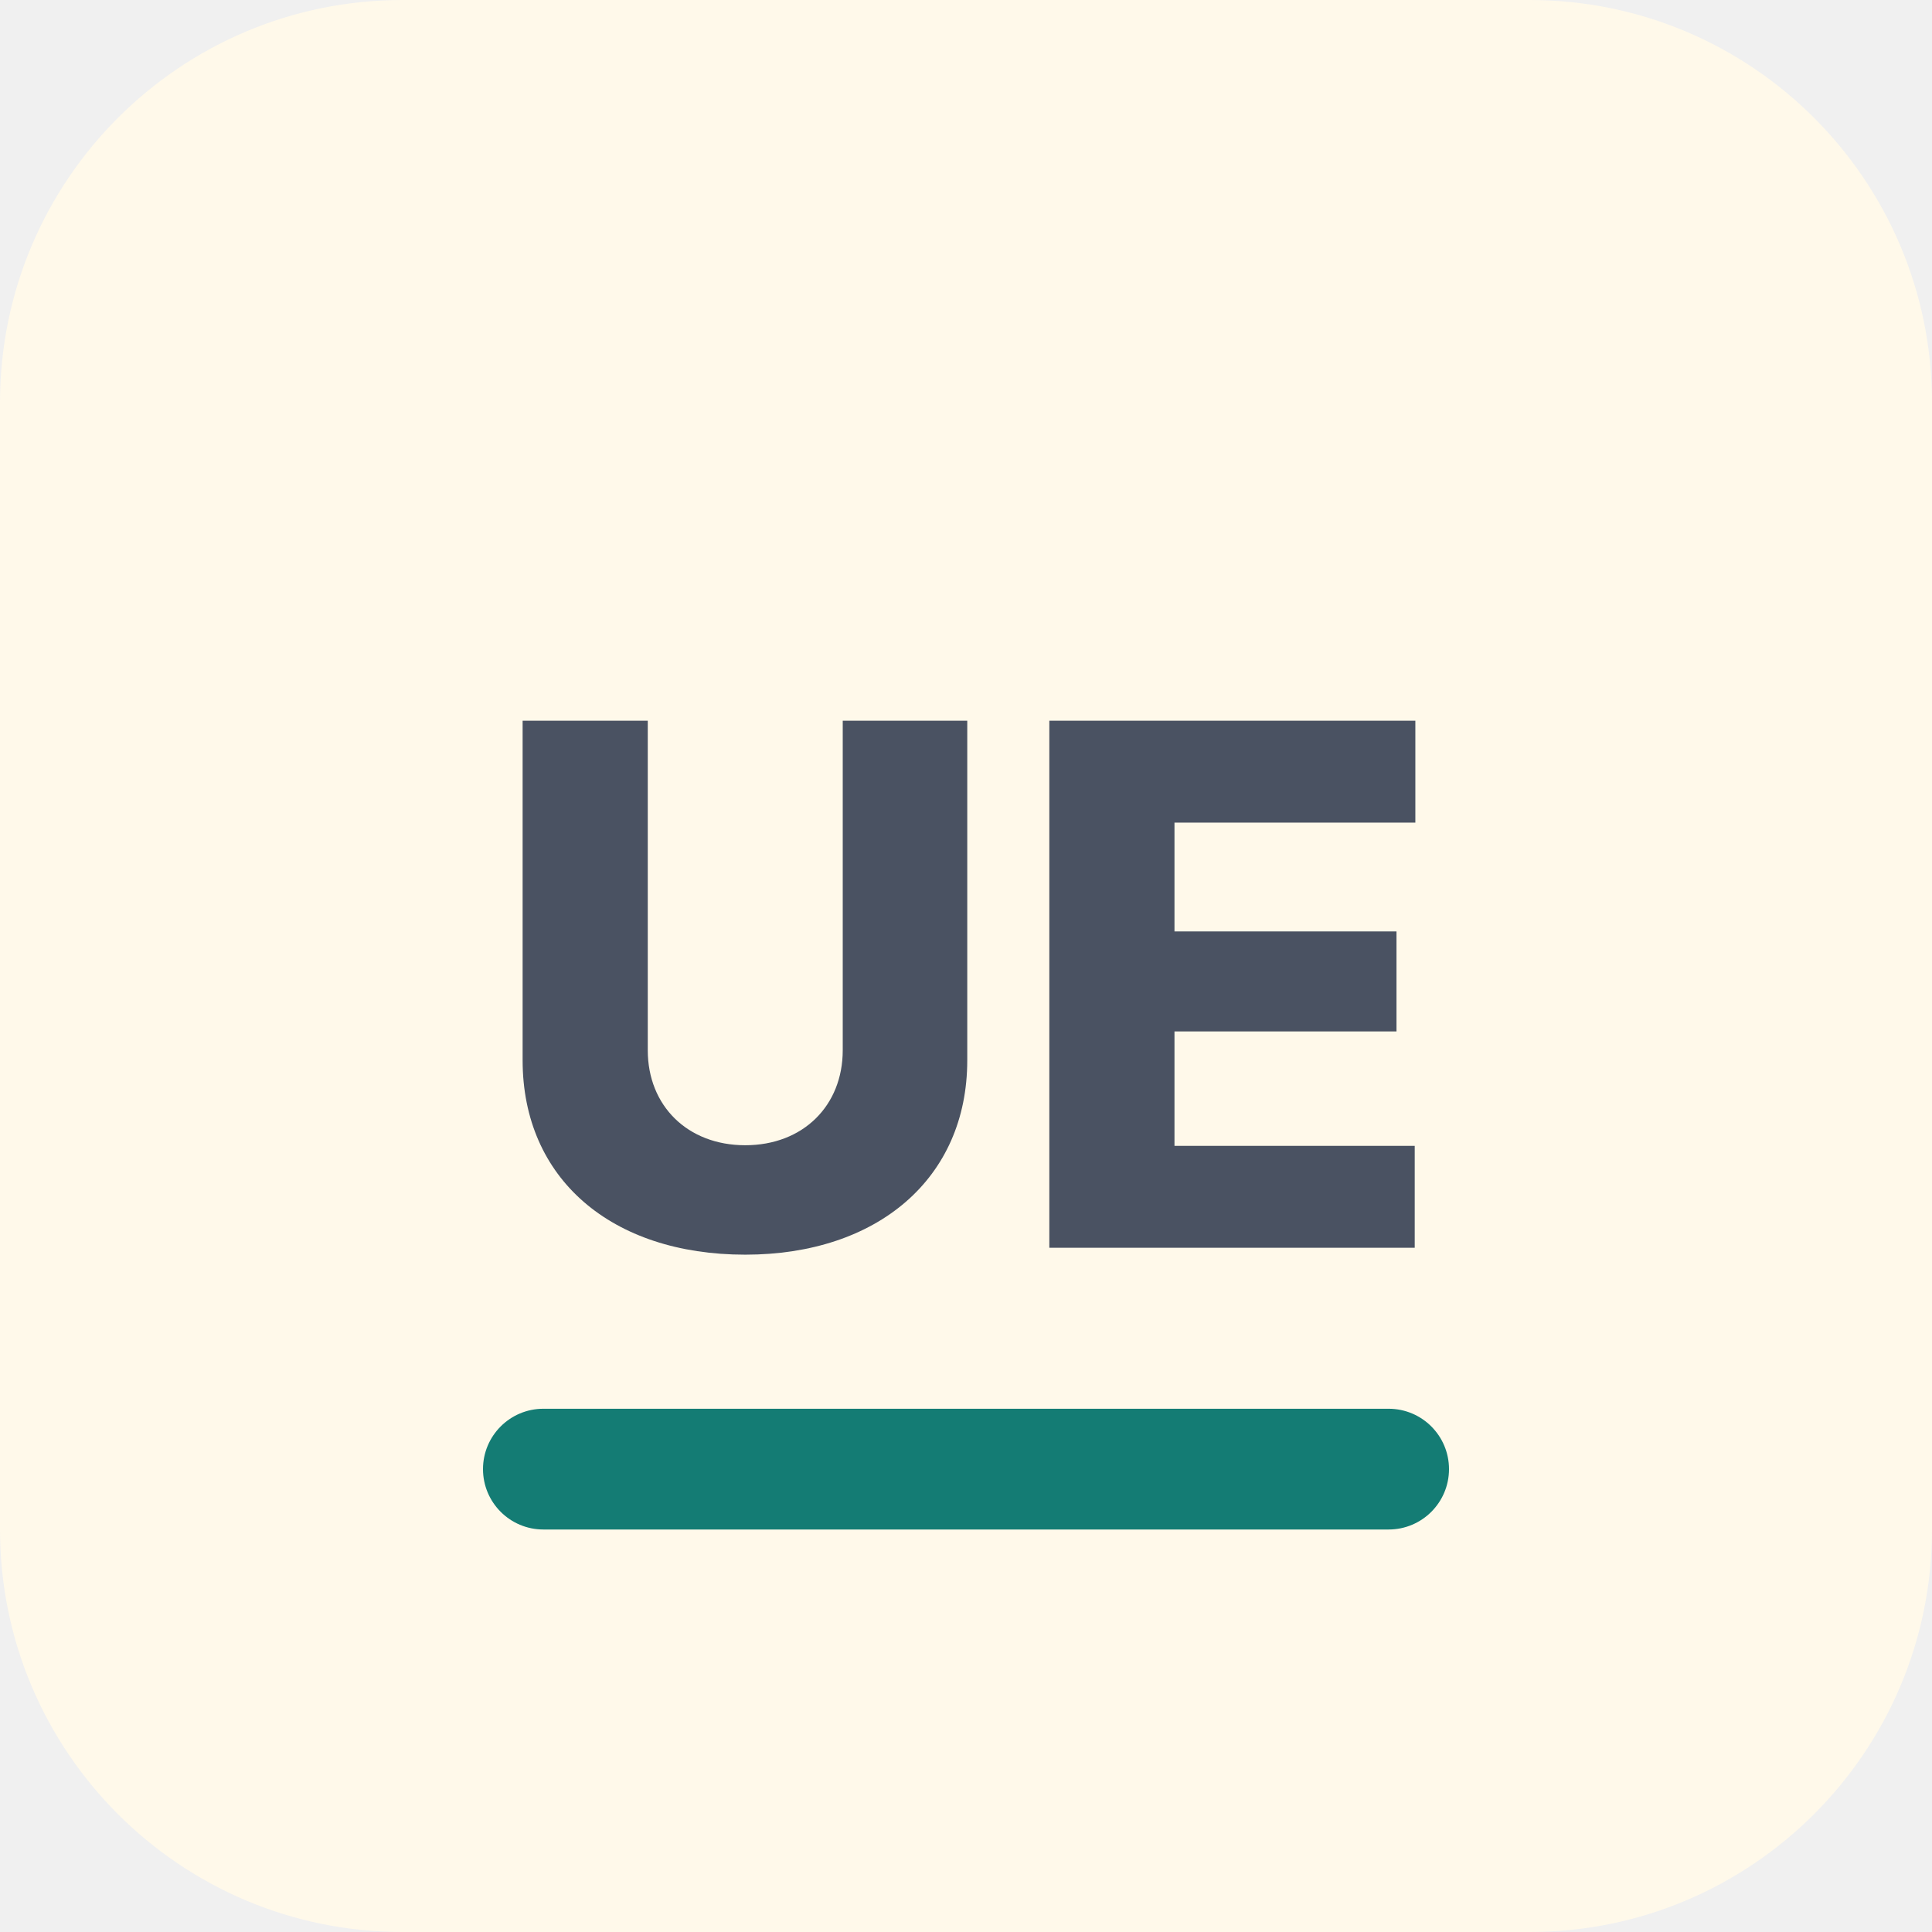
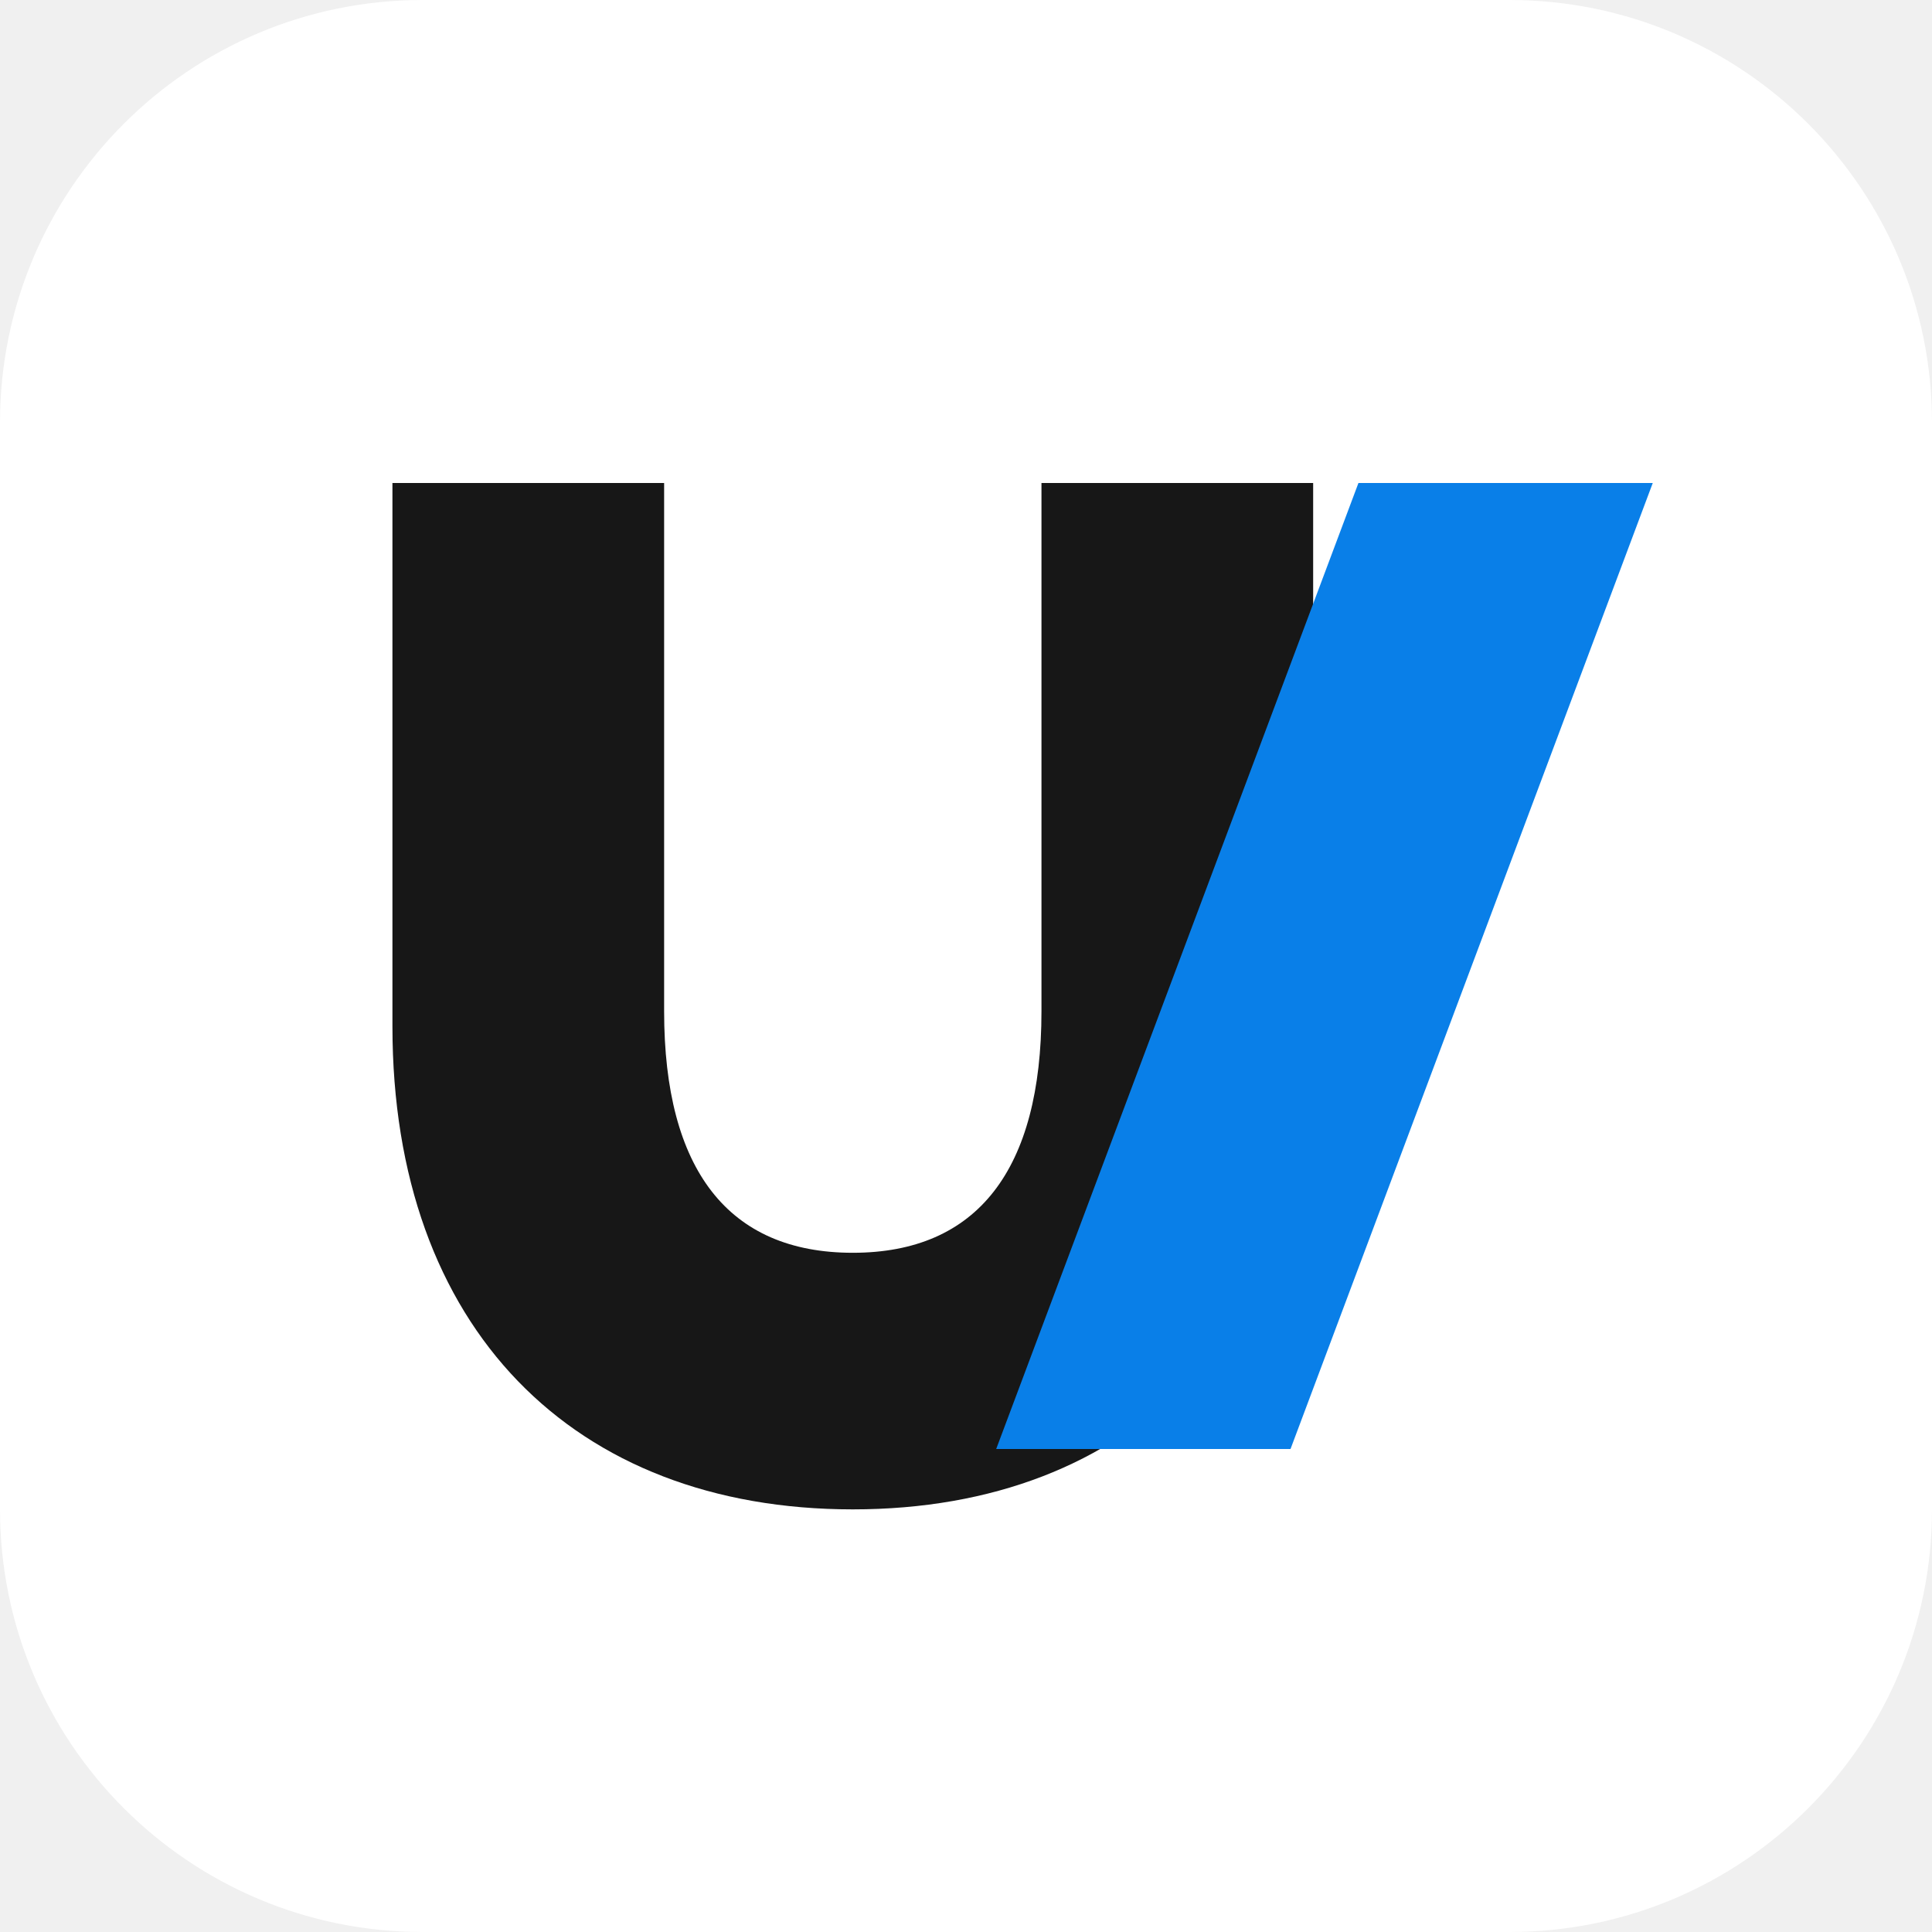
- <svg xmlns="http://www.w3.org/2000/svg" width="48" height="48" viewBox="0 0 48 48" role="img" aria-label="Urban Events">
-   <rect width="48" height="48" rx="10" fill="#FFF9EA" />
-   <text x="24" y="31" font-family="Manrope, system-ui, -apple-system, sans-serif" font-size="18" font-weight="800" fill="#4A5262" text-anchor="middle">UE</text>
-   <rect x="12" y="35" width="24" height="3" rx="1.5" fill="#147C74" />
+ <svg xmlns="http://www.w3.org/2000/svg" width="64" height="64" viewBox="0 0 64 64" role="img" aria-label="Urban Events">
+   <rect width="64" height="64" rx="14" fill="#FFFFFF" />
+   <path d="M13 16v18c0 10 6 16 15.25 16S43.5 44 43.5 34V16h-9v17.5c0 5.25-2.125 8-6.25 8S22 38.75 22 33.5V16h-9Z" fill="#171717" />
+   <path d="M42.75 48H33l12-32h9.75l-12 32Z" fill="#097FE8" />
</svg>
